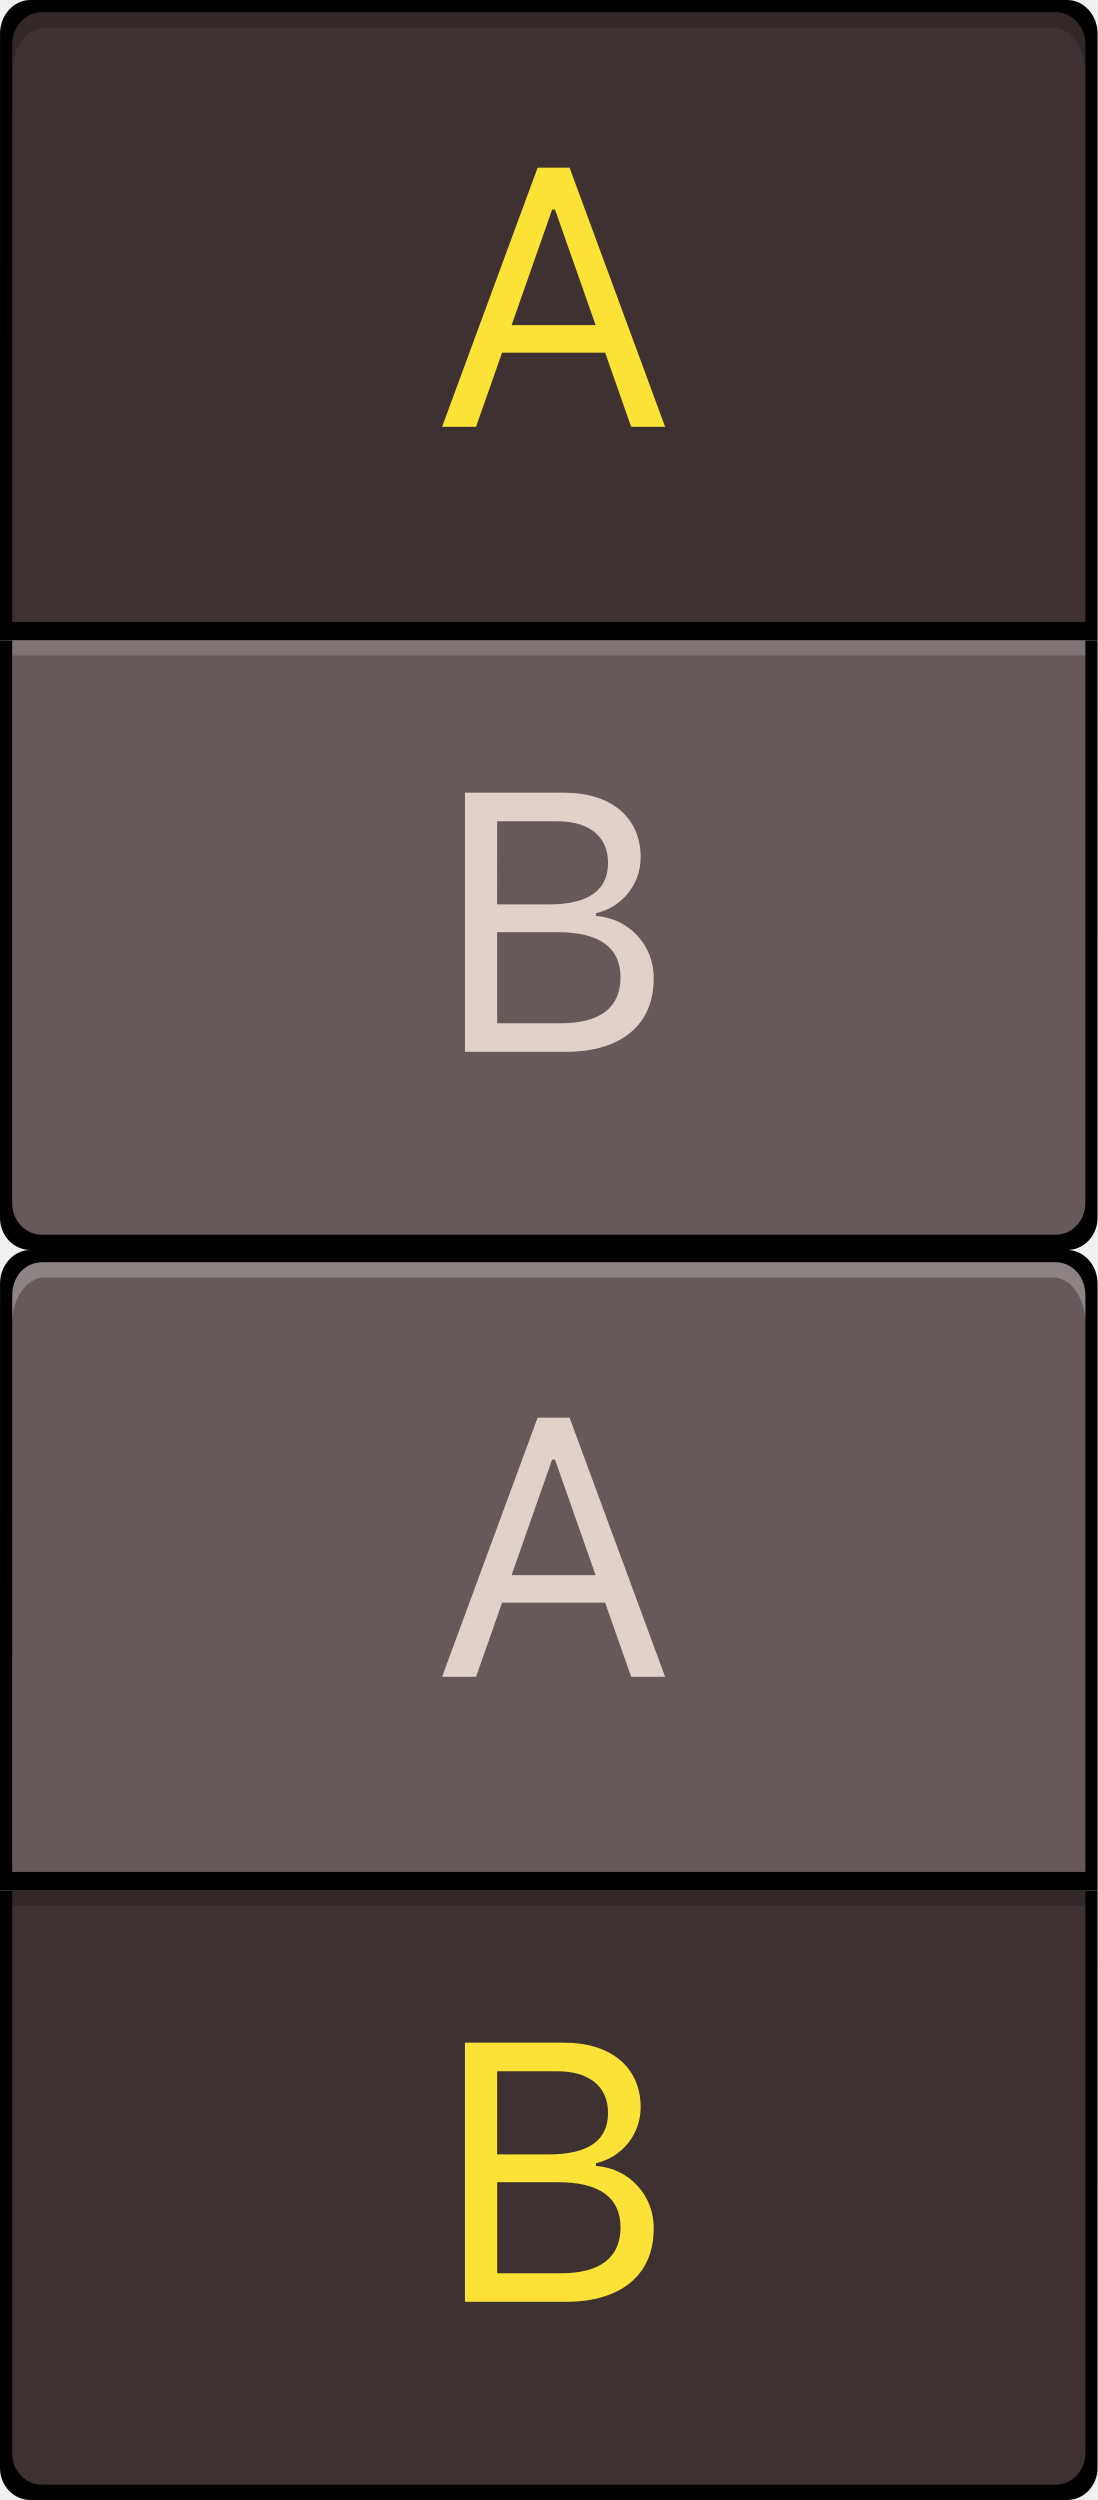
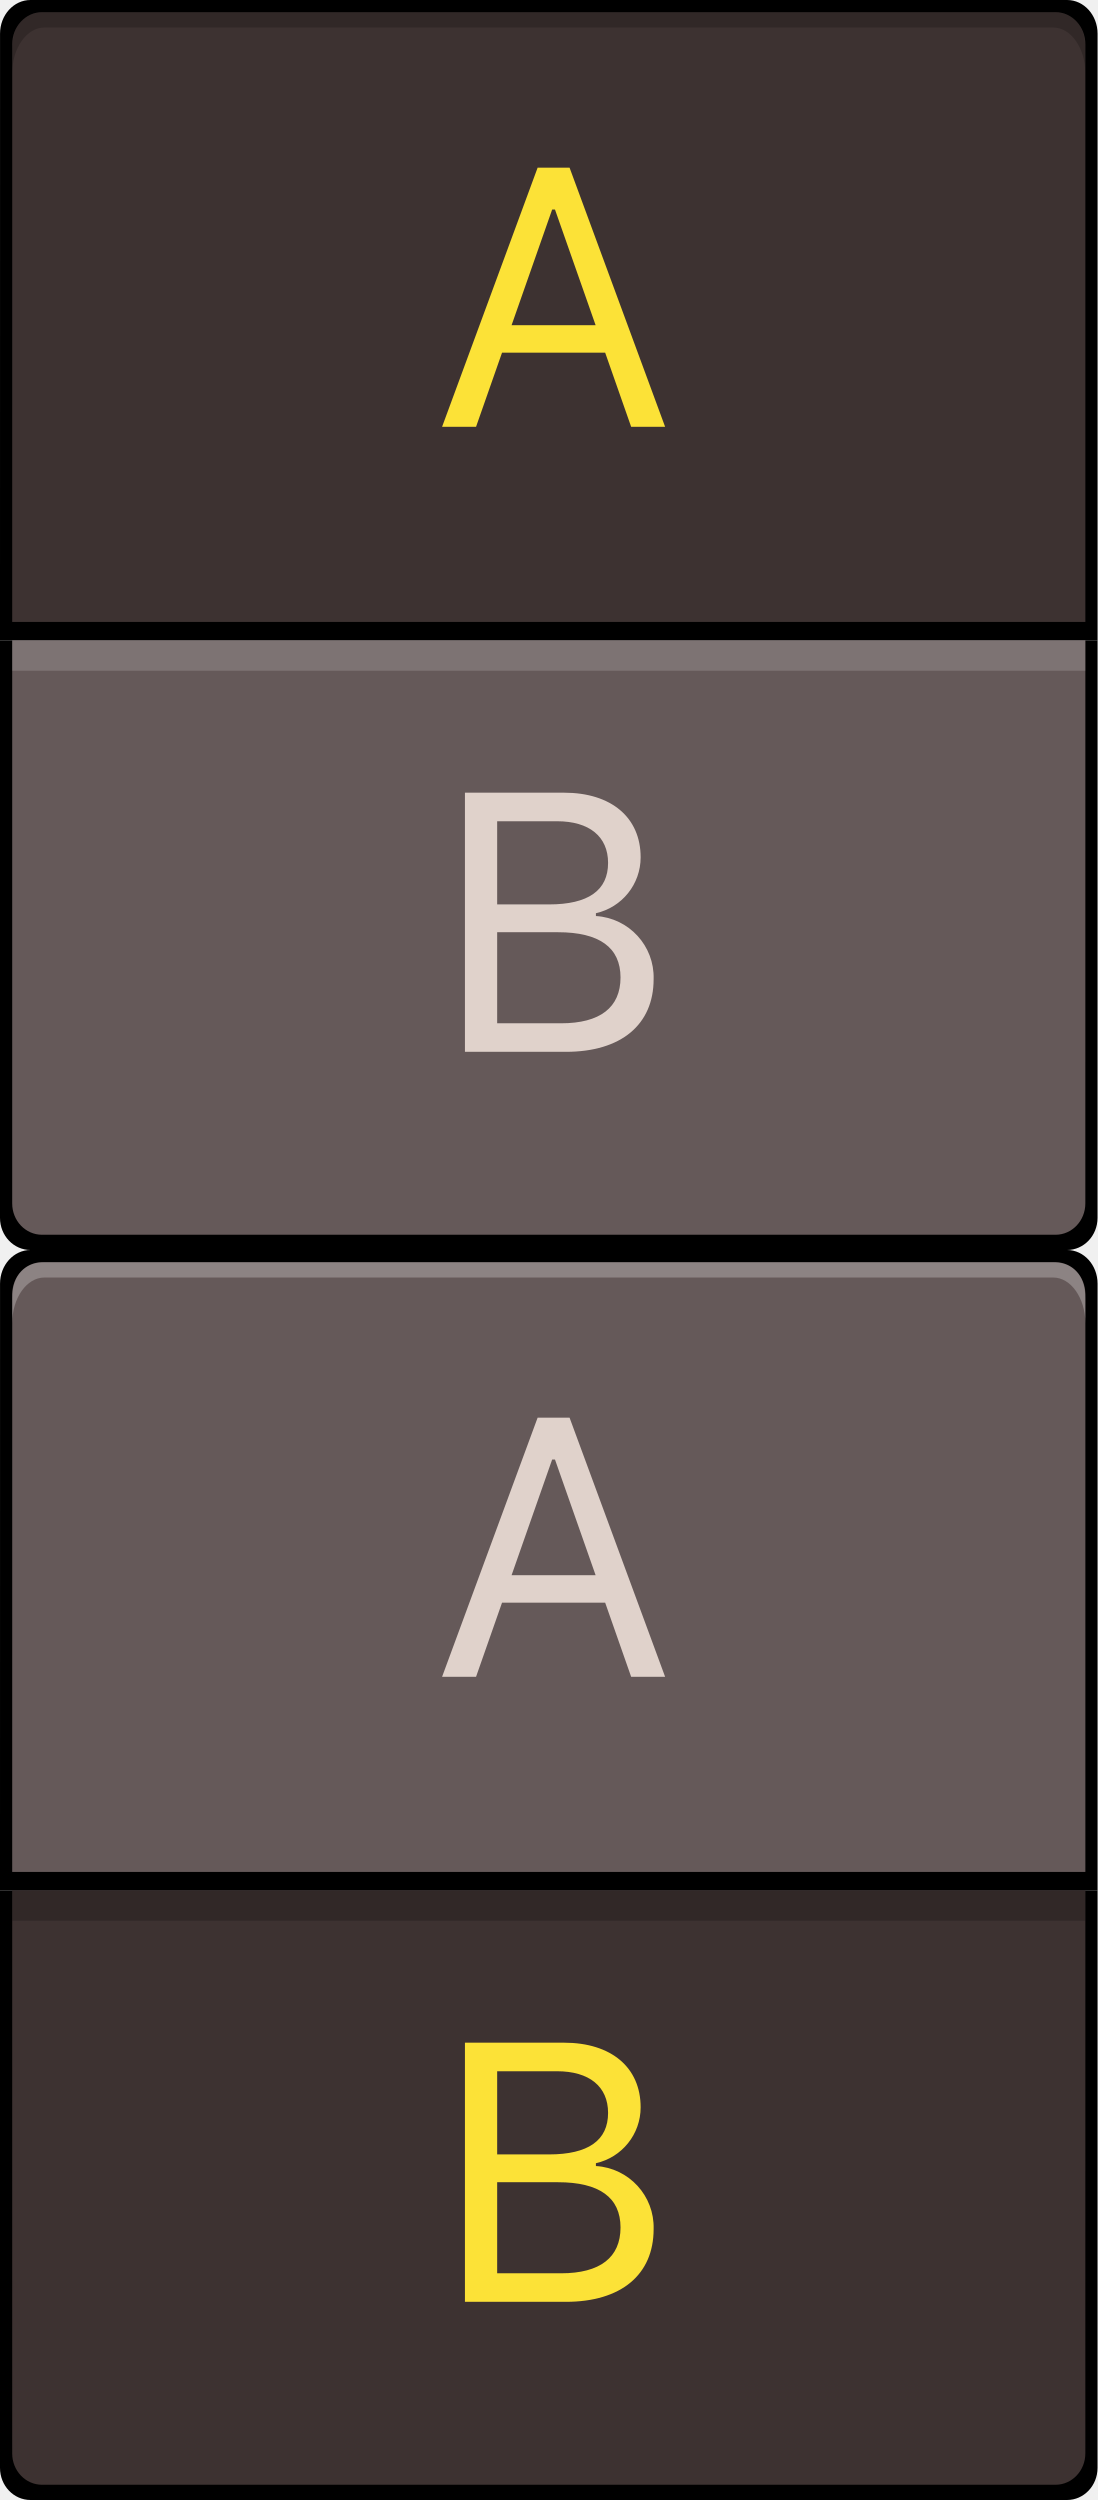
- <svg xmlns="http://www.w3.org/2000/svg" xmlns:xlink="http://www.w3.org/1999/xlink" width="36" height="82" viewbox="0 0 36 78" version="1.1" id="svg47">
-   <defs id="defs6">
-     <rect width="36" height="78" id="artboard_1" x="0" y="0" />
+ <svg xmlns="http://www.w3.org/2000/svg" xmlns:xlink="http://www.w3.org/1999/xlink" width="36px" height="82px" viewBox="0 0 36 82" version="1.1">
+   <defs>
+     <path d="M0 0L36 0L36 82L0 82L0 0Z" id="path_1" />
+     <rect width="36" height="82" id="artboard_1" />
    <clipPath id="clip_1">
-       <use xlink:href="#artboard_1" clip-rule="evenodd" id="use3" x="0" y="0" width="100%" height="100%" />
+       <use xlink:href="#artboard_1" clip-rule="evenodd" />
+     </clipPath>
+     <clipPath id="mask_1">
+       <use xlink:href="#path_1" />
    </clipPath>
  </defs>
-   <path d="M 0,21 7.9127724e-7,39.947 C 8.115664e-7,40.529 0.448,41 1,41 H 34.999 c 0.552,0 1,-0.471 1,-1.053 L 36,21 Z" id="path23" fill="none" fill-rule="evenodd" stroke="#4e4752" stroke-width="0.524" style="fill:#000000;fill-opacity:1;stroke:none" />
-   <path d="M 36,21 V 1.105 C 36,0.495 35.552,7.5435167e-8 35,0 L 1.001,9.4832786e-7 C 0.449,9.0522201e-7 9.9416884e-4,0.495 9.9416884e-4,1.105 L 0,21 Z" id="path35" fill="none" fill-rule="evenodd" stroke="#4e4752" stroke-width="0.536" style="fill:#000000;fill-opacity:1;stroke:none;stroke-width:0.536;stroke-miterlimit:4;stroke-dasharray:none" />
-   <path d="m 0.4,21 7.8e-7,18.474 C 0.4,40.041 0.838,40.5 1.378,40.5 H 34.621 c 0.54,0 0.978,-0.459 0.978,-1.026 L 35.6,21 Z" id="path21" fill="#655959" fill-rule="evenodd" stroke="none" style="stroke-width:1.022" />
-   <path d="m 18.563,34.5 c 1.809,0 2.877,-0.889 2.877,-2.386 0.031,-1.088 -0.807,-2.003 -1.893,-2.068 v -0.093 c 0.858,-0.192 1.467,-0.954 1.466,-1.833 C 21.013,26.819 20.059,26 18.498,26 H 15.25 v 8.5 z m -2.256,-7.563 h 1.967 c 1.054,0 1.67,0.501 1.67,1.367 0,0.901 -0.65,1.36 -1.938,1.36 h -1.7 z m 0,6.626 v -2.987 h 1.996 c 1.355,0 2.05,0.501 2.05,1.485 0,0.984 -0.671,1.502 -1.948,1.502 z" id="path29" fill="#e0d2cb" fill-rule="evenodd" stroke="none" style="fill:#e0d2cb" />
-   <path d="M 35.6,20.4 V 1.453 C 35.6,0.871 35.162,0.4 34.622,0.4 l -33.243,8.2e-7 C 0.839,0.4 0.401,0.871 0.401,1.453 L 0.4,20.4 Z" id="path33" fill="#3d3231" fill-rule="evenodd" stroke="none" style="stroke-width:1.035" />
-   <path d="M 0.249,268.106 H 35.751" id="path37" fill="none" fill-rule="evenodd" stroke="#000000" stroke-opacity="0.25" stroke-width="0.498" stroke-linecap="square" />
-   <path d="M 1.456,0.4 18,0.4 h 16.544 c 0.583,0 1.056,0.352 1.056,1.186 V 2.4 C 35.595,1.571 35.124,0.903 34.544,0.903 L 18,0.903 1.456,0.903 C 0.876,0.903 0.405,1.571 0.4,2.4 V 1.586 C 0.4,0.752 0.873,0.4 1.456,0.4 Z" id="path39" fill="#ffffff" fill-opacity="0.4" fill-rule="evenodd" stroke="none" style="opacity:0.2;fill:#000000;fill-opacity:1;stroke-width:0.989" />
-   <path d="m 20.702,14 h 1.114 L 18.682,5.5 H 17.634 L 14.5,14 h 1.114 l 0.854,-2.433 h 3.381 z M 18.111,6.872 h 0.093 l 1.333,3.793 h -2.756 z" id="path41" fill="#fce237" fill-rule="evenodd" stroke="none" />
-   <path d="m 0.4,21 17.6,3e-6 h 17.6 v 0.5 L 18,21.5 l -17.6,-3e-6 z" id="path4926" fill="#ffffff" fill-opacity="0.4" fill-rule="evenodd" stroke="none" style="opacity:0.16;fill:#ffffff;fill-opacity:1;stroke-width:1.017" />
-   <path d="M 0,62 7.9127724e-7,80.947 C 8.115664e-7,81.529 0.448,82 1,82 H 34.999 c 0.552,0 1,-0.471 1,-1.053 L 36,62 Z" id="path4928" fill="none" fill-rule="evenodd" stroke="#4e4752" stroke-width="0.524" style="fill:#000000;fill-opacity:1;stroke:none" />
-   <path d="M 36,62 V 42.105 C 36,41.495 35.552,41 35,41 l -33.999,10e-7 c -0.552,0 -1,0.495 -1,1.105 L 0,62 Z" id="path4930" fill="none" fill-rule="evenodd" stroke="#4e4752" stroke-width="0.536" style="fill:#000000;fill-opacity:1;stroke:none;stroke-width:0.536;stroke-miterlimit:4;stroke-dasharray:none" />
-   <path d="m 0.4,62 7.8e-7,18.474 C 0.4,81.041 0.838,81.5 1.378,81.5 H 34.621 c 0.54,0 0.978,-0.459 0.978,-1.026 L 35.6,62 Z" id="path4932" fill="#655959" fill-rule="evenodd" stroke="none" style="stroke-width:1.022;fill:#3d3231" />
-   <path d="m 18.563,75.5 c 1.809,0 2.877,-0.889 2.877,-2.386 0.031,-1.088 -0.807,-2.003 -1.893,-2.068 v -0.093 c 0.858,-0.192 1.467,-0.954 1.466,-1.833 C 21.013,67.819 20.059,67 18.498,67 H 15.25 v 8.5 z m -2.256,-7.563 h 1.967 c 1.054,0 1.67,0.501 1.67,1.367 0,0.901 -0.65,1.36 -1.938,1.36 h -1.7 z m 0,6.626 v -2.987 h 1.996 c 1.355,0 2.05,0.501 2.05,1.485 0,0.984 -0.671,1.502 -1.948,1.502 z" id="path4934" fill="#e0d2cb" fill-rule="evenodd" stroke="none" style="fill:#fce237" />
-   <path d="M 35.6,61.4 V 42.453 C 35.6,41.871 35.162,41.4 34.622,41.4 l -33.243,1e-6 c -0.54,0 -0.978,0.471 -0.978,1.053 L 0.4,61.4 Z" id="path4936" fill="#3d3231" fill-rule="evenodd" stroke="none" style="fill:#655959;stroke-width:1.035" />
-   <path d="m 1.456,41.4 16.544,3e-6 h 16.544 c 0.583,0 1.056,0.352 1.056,1.186 V 43.4 c -0.005,-0.829 -0.476,-1.497 -1.056,-1.497 l -16.544,10e-7 -16.544,-3e-6 C 0.876,41.903 0.405,42.571 0.4,43.4 V 42.586 C 0.4,41.752 0.873,41.4 1.456,41.4 Z" id="path4938" fill="#ffffff" fill-opacity="0.4" fill-rule="evenodd" stroke="none" style="opacity:0.25;fill:#ffffff;fill-opacity:1;stroke-width:0.989" />
-   <path d="m 20.702,55 h 1.114 L 18.682,46.5 H 17.634 L 14.5,55 h 1.114 l 0.854,-2.433 h 3.381 z m -2.592,-7.128 h 0.093 l 1.333,3.793 h -2.756 z" id="path4940" fill="#fce237" fill-rule="evenodd" stroke="none" style="fill:#e0d2cb" />
-   <path d="m 0.4,62 17.6,3e-6 h 17.6 v 0.5 L 18,62.5 l -17.6,-3e-6 z" id="path4942" fill="#ffffff" fill-opacity="0.4" fill-rule="evenodd" stroke="none" style="opacity:0.2;fill:#000000;fill-opacity:1;stroke-width:1.017" />
+   <g id="bmp00113" clip-path="url(#clip_1)">
+     <path d="M0 0L36 0L36 82L0 82L0 0Z" id="Background" fill="none" fill-rule="evenodd" stroke="none" />
+     <g clip-path="url(#mask_1)">
+       <path d="M0 21L7.91277e-07 39.947C8.11566e-07 40.529 0.448 41 1 41L34.999 41C35.551 41 35.999 40.529 35.999 39.947L36 21L0 21Z" id="path23" fill="#000000" fill-rule="evenodd" stroke="none" />
+       <path d="M36 21L36 1.105C36 0.495 35.552 7.54352e-08 35 0L1.001 9.48328e-07C0.449 9.05222e-07 0.001 0.495 0.001 1.105L0 21L36 21Z" id="path35" fill="#000000" fill-rule="evenodd" stroke="none" />
+       <path d="M0.4 21L0.4 39.474C0.4 40.041 0.838 40.5 1.378 40.5L34.621 40.5C35.161 40.5 35.599 40.041 35.599 39.474L35.6 21L0.4 21Z" id="path21" fill="#655959" fill-rule="evenodd" stroke="none" />
+       <path d="M18.563 34.5C20.371 34.5 21.439 33.611 21.439 32.114C21.47 31.027 20.632 30.111 19.546 30.046L19.546 29.953C20.404 29.761 21.014 28.999 21.013 28.12C21.013 26.819 20.059 26 18.498 26L15.25 26L15.25 34.5L18.563 34.5ZM16.307 26.937L18.274 26.937C19.328 26.937 19.945 27.438 19.945 28.304C19.945 29.205 19.295 29.665 18.007 29.665L16.307 29.665L16.307 26.937ZM16.307 33.564L16.307 30.577L18.303 30.577C19.658 30.577 20.353 31.078 20.353 32.061C20.353 33.045 19.682 33.564 18.405 33.564L16.307 33.564Z" id="path29" fill="#E0D2CB" fill-rule="evenodd" stroke="none" />
+       <path d="M35.6 20.4L35.6 1.453C35.6 0.871 35.162 0.4 34.622 0.4L1.379 0.4C0.839 0.4 0.401 0.871 0.401 1.453L0.4 20.4L35.6 20.4Z" id="path33" fill="#3D3231" fill-rule="evenodd" stroke="none" />
+       <path d="M1.456 0.4L18 0.4L34.544 0.4C35.127 0.4 35.6 0.752 35.6 1.586L35.6 2.4C35.595 1.571 35.124 0.903 34.544 0.903L18 0.903L1.456 0.903C0.876 0.903 0.405 1.571 0.4 2.4L0.4 1.586C0.4 0.752 0.873 0.4 1.456 0.4L1.456 0.4Z" id="path39" fill="#000000" fill-opacity="0.2" fill-rule="evenodd" stroke="none" />
+       <path d="M20.702 14L21.816 14L18.682 5.5L17.634 5.5L14.5 14L15.614 14L16.467 11.567L19.849 11.567L20.702 14ZM18.111 6.872L18.203 6.872L19.536 10.666L16.78 10.666L18.111 6.872Z" id="path41" fill="#FCE237" fill-rule="evenodd" stroke="none" />
+       <path d="M0.4 21L18 21L35.6 21L35.6 22L18 22L0.4 22L0.4 21Z" id="path4926" fill="#FFFFFF" fill-opacity="0.16" fill-rule="evenodd" stroke="none" />
+       <path d="M0 62L7.91277e-07 80.947C8.11566e-07 81.529 0.448 82 1 82L34.999 82C35.551 82 35.999 81.529 35.999 80.947L36 62L0 62Z" id="path4928" fill="#000000" fill-rule="evenodd" stroke="none" />
+       <path d="M36 62L36 42.105C36 41.495 35.552 41 35 41L1.001 41C0.449 41 0.001 41.495 0.001 42.105L0 62L36 62Z" id="path4930" fill="#000000" fill-rule="evenodd" stroke="none" />
+       <path d="M0.4 62L0.4 80.474C0.4 81.04 0.838 81.5 1.378 81.5L34.621 81.5C35.161 81.5 35.599 81.04 35.599 80.474L35.6 62L0.4 62Z" id="path4932" fill="#3D3231" fill-rule="evenodd" stroke="none" />
+       <path d="M18.563 75.5C20.371 75.5 21.439 74.611 21.439 73.114C21.47 72.027 20.632 71.111 19.546 71.046L19.546 70.953C20.404 70.761 21.014 69.999 21.013 69.12C21.013 67.819 20.059 67 18.498 67L15.25 67L15.25 75.5L18.563 75.5ZM16.307 67.937L18.274 67.937C19.328 67.937 19.945 68.438 19.945 69.304C19.945 70.205 19.295 70.665 18.007 70.665L16.307 70.665L16.307 67.937ZM16.307 74.564L16.307 71.577L18.303 71.577C19.658 71.577 20.353 72.078 20.353 73.061C20.353 74.045 19.682 74.564 18.405 74.564L16.307 74.564Z" id="path4934" fill="#FCE237" fill-rule="evenodd" stroke="none" />
+       <path d="M35.6 61.4L35.6 42.453C35.6 41.871 35.162 41.4 34.622 41.4L1.379 41.4C0.839 41.4 0.401 41.871 0.401 42.453L0.4 61.4L35.6 61.4Z" id="path4936" fill="#655959" fill-rule="evenodd" stroke="none" />
+       <path d="M1.456 41.4L18 41.4L34.544 41.4C35.127 41.4 35.6 41.752 35.6 42.586L35.6 43.4C35.595 42.571 35.124 41.903 34.544 41.903L18 41.903L1.456 41.903C0.876 41.903 0.405 42.571 0.4 43.4L0.4 42.586C0.4 41.752 0.873 41.4 1.456 41.4L1.456 41.4Z" id="path4938" fill="#FFFFFF" fill-opacity="0.25" fill-rule="evenodd" stroke="none" />
+       <path d="M20.702 55L21.816 55L18.682 46.5L17.634 46.5L14.5 55L15.614 55L16.467 52.567L19.849 52.567L20.702 55ZM18.111 47.872L18.203 47.872L19.536 51.666L16.78 51.666L18.111 47.872Z" id="path4940" fill="#E0D2CB" fill-rule="evenodd" stroke="none" />
+       <path d="M0.4 62L18 62L35.6 62L35.6 63L18 63L0.4 63L0.4 62Z" id="path4942" fill="#000000" fill-opacity="0.2" fill-rule="evenodd" stroke="none" />
+     </g>
+   </g>
</svg>
